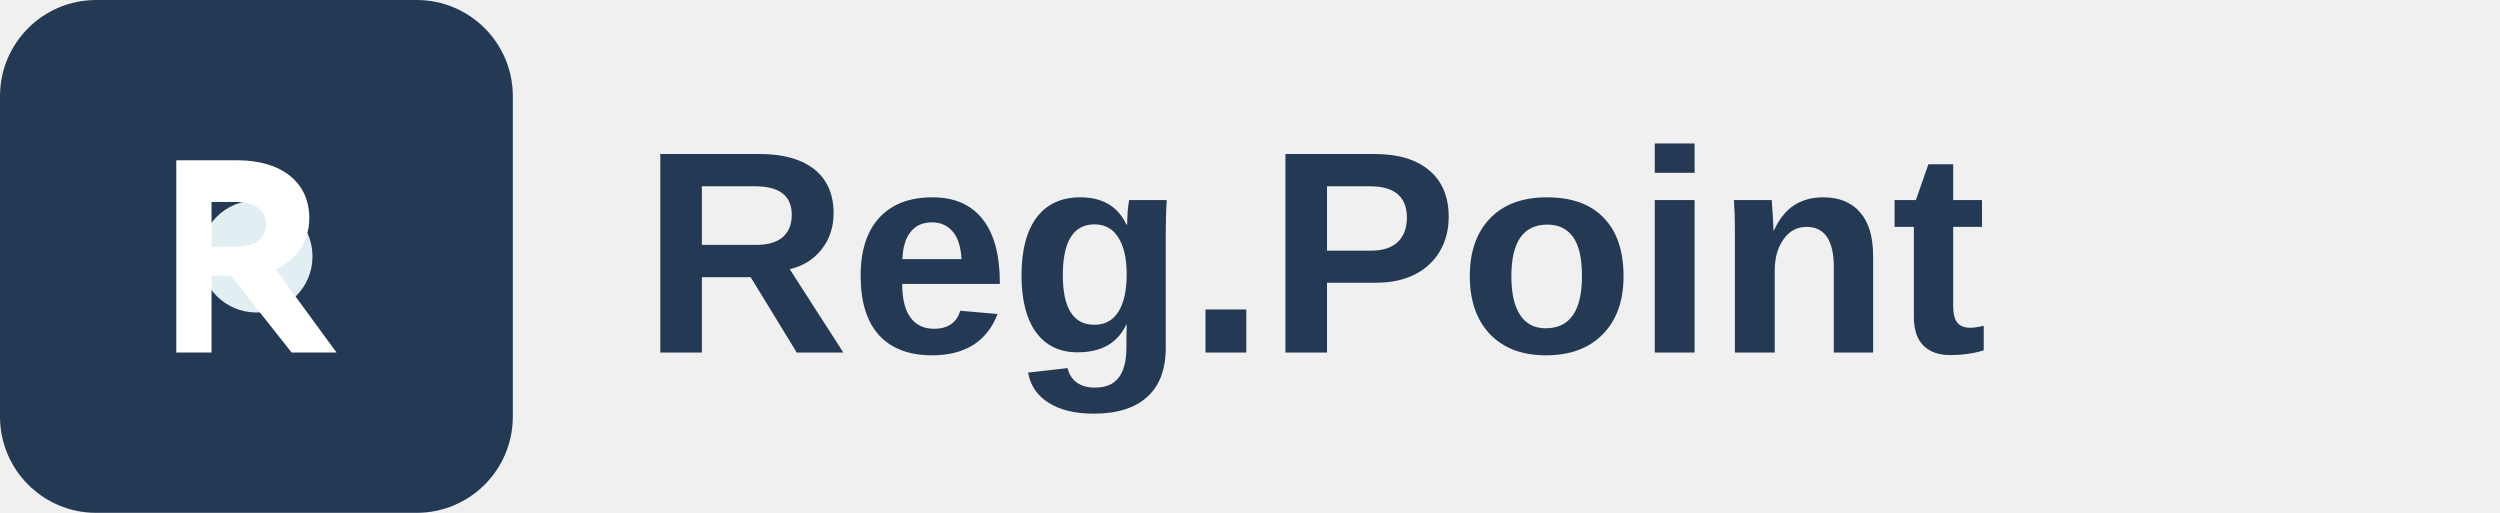
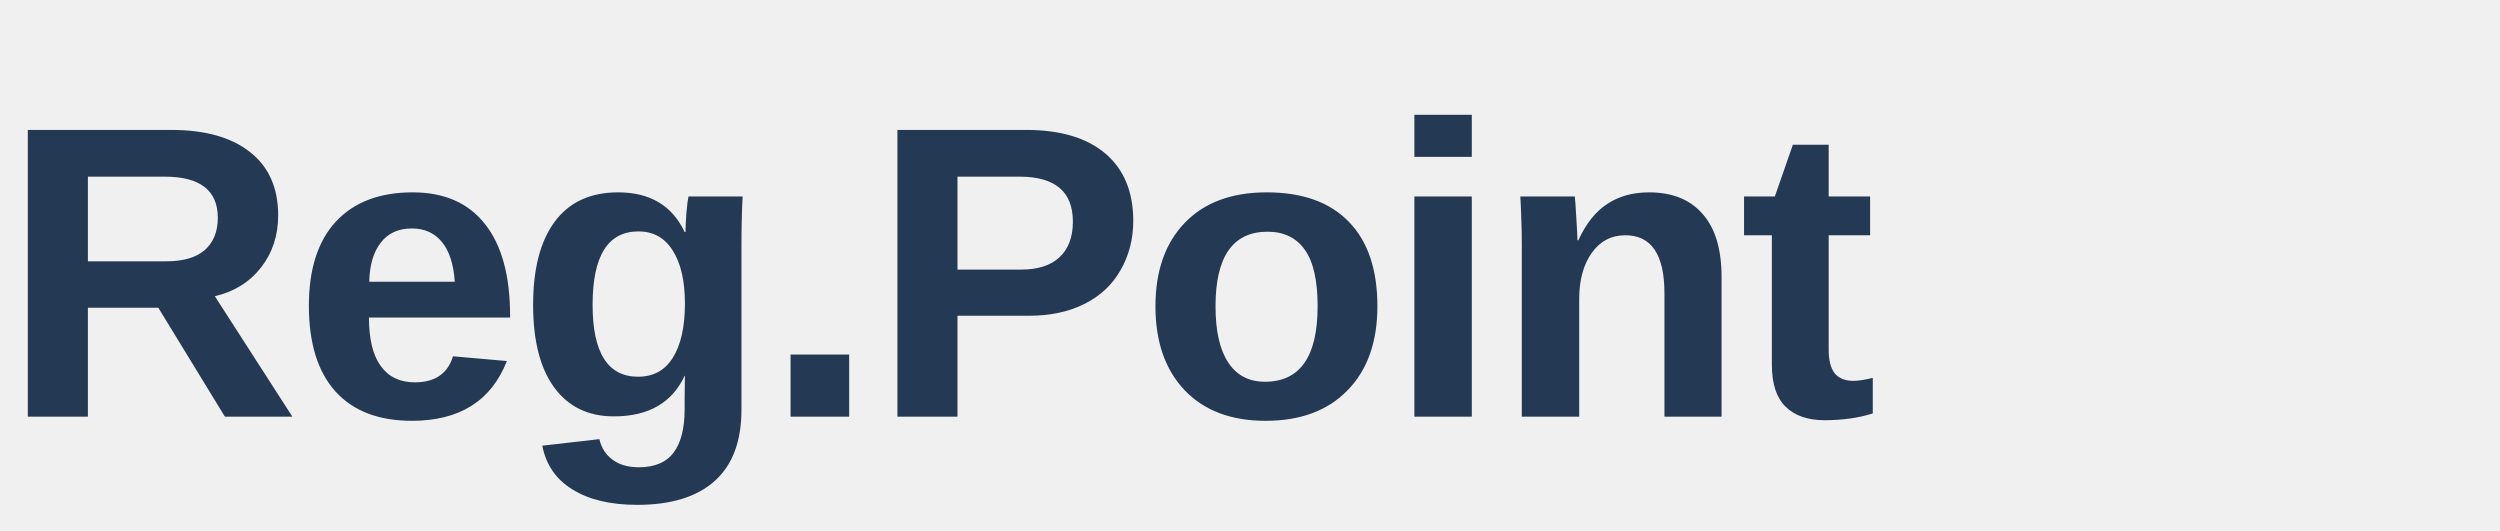
- <svg xmlns="http://www.w3.org/2000/svg" viewBox="0 0 156 32" role="img" aria-label="Reg.Point">
-   <rect width="32" height="32" rx="6" fill="#243954" />
-   <circle cx="16" cy="16" r="3.5" fill="#e1eff2" />
-   <path d="M11 22V10h3.8c2.8 0 4.5 1.4 4.5 3.6 0 1.5-.8 2.6-2.1 3.2L21 22h-2.8l-3.8-4.8H13.2V22H11zm2.2-6.6h1.5c1.2 0 1.9-.5 1.9-1.4s-.7-1.4-1.9-1.4h-1.5v2.8z" fill="#ffffff" />
-   <text x="40" y="22" font-family="Ubuntu, Arial, sans-serif" font-size="18" font-weight="700" fill="#243954">Reg.Point</text>
+ <svg xmlns="http://www.w3.org/2000/svg" viewBox="0 0 132 28" role="img" aria-label="Reg.Point">
+   <text x="0" y="22" font-family="Ubuntu, Arial, sans-serif" font-size="22" font-weight="700" fill="#243954" letter-spacing="-0.02em">Reg.Point</text>
</svg>
